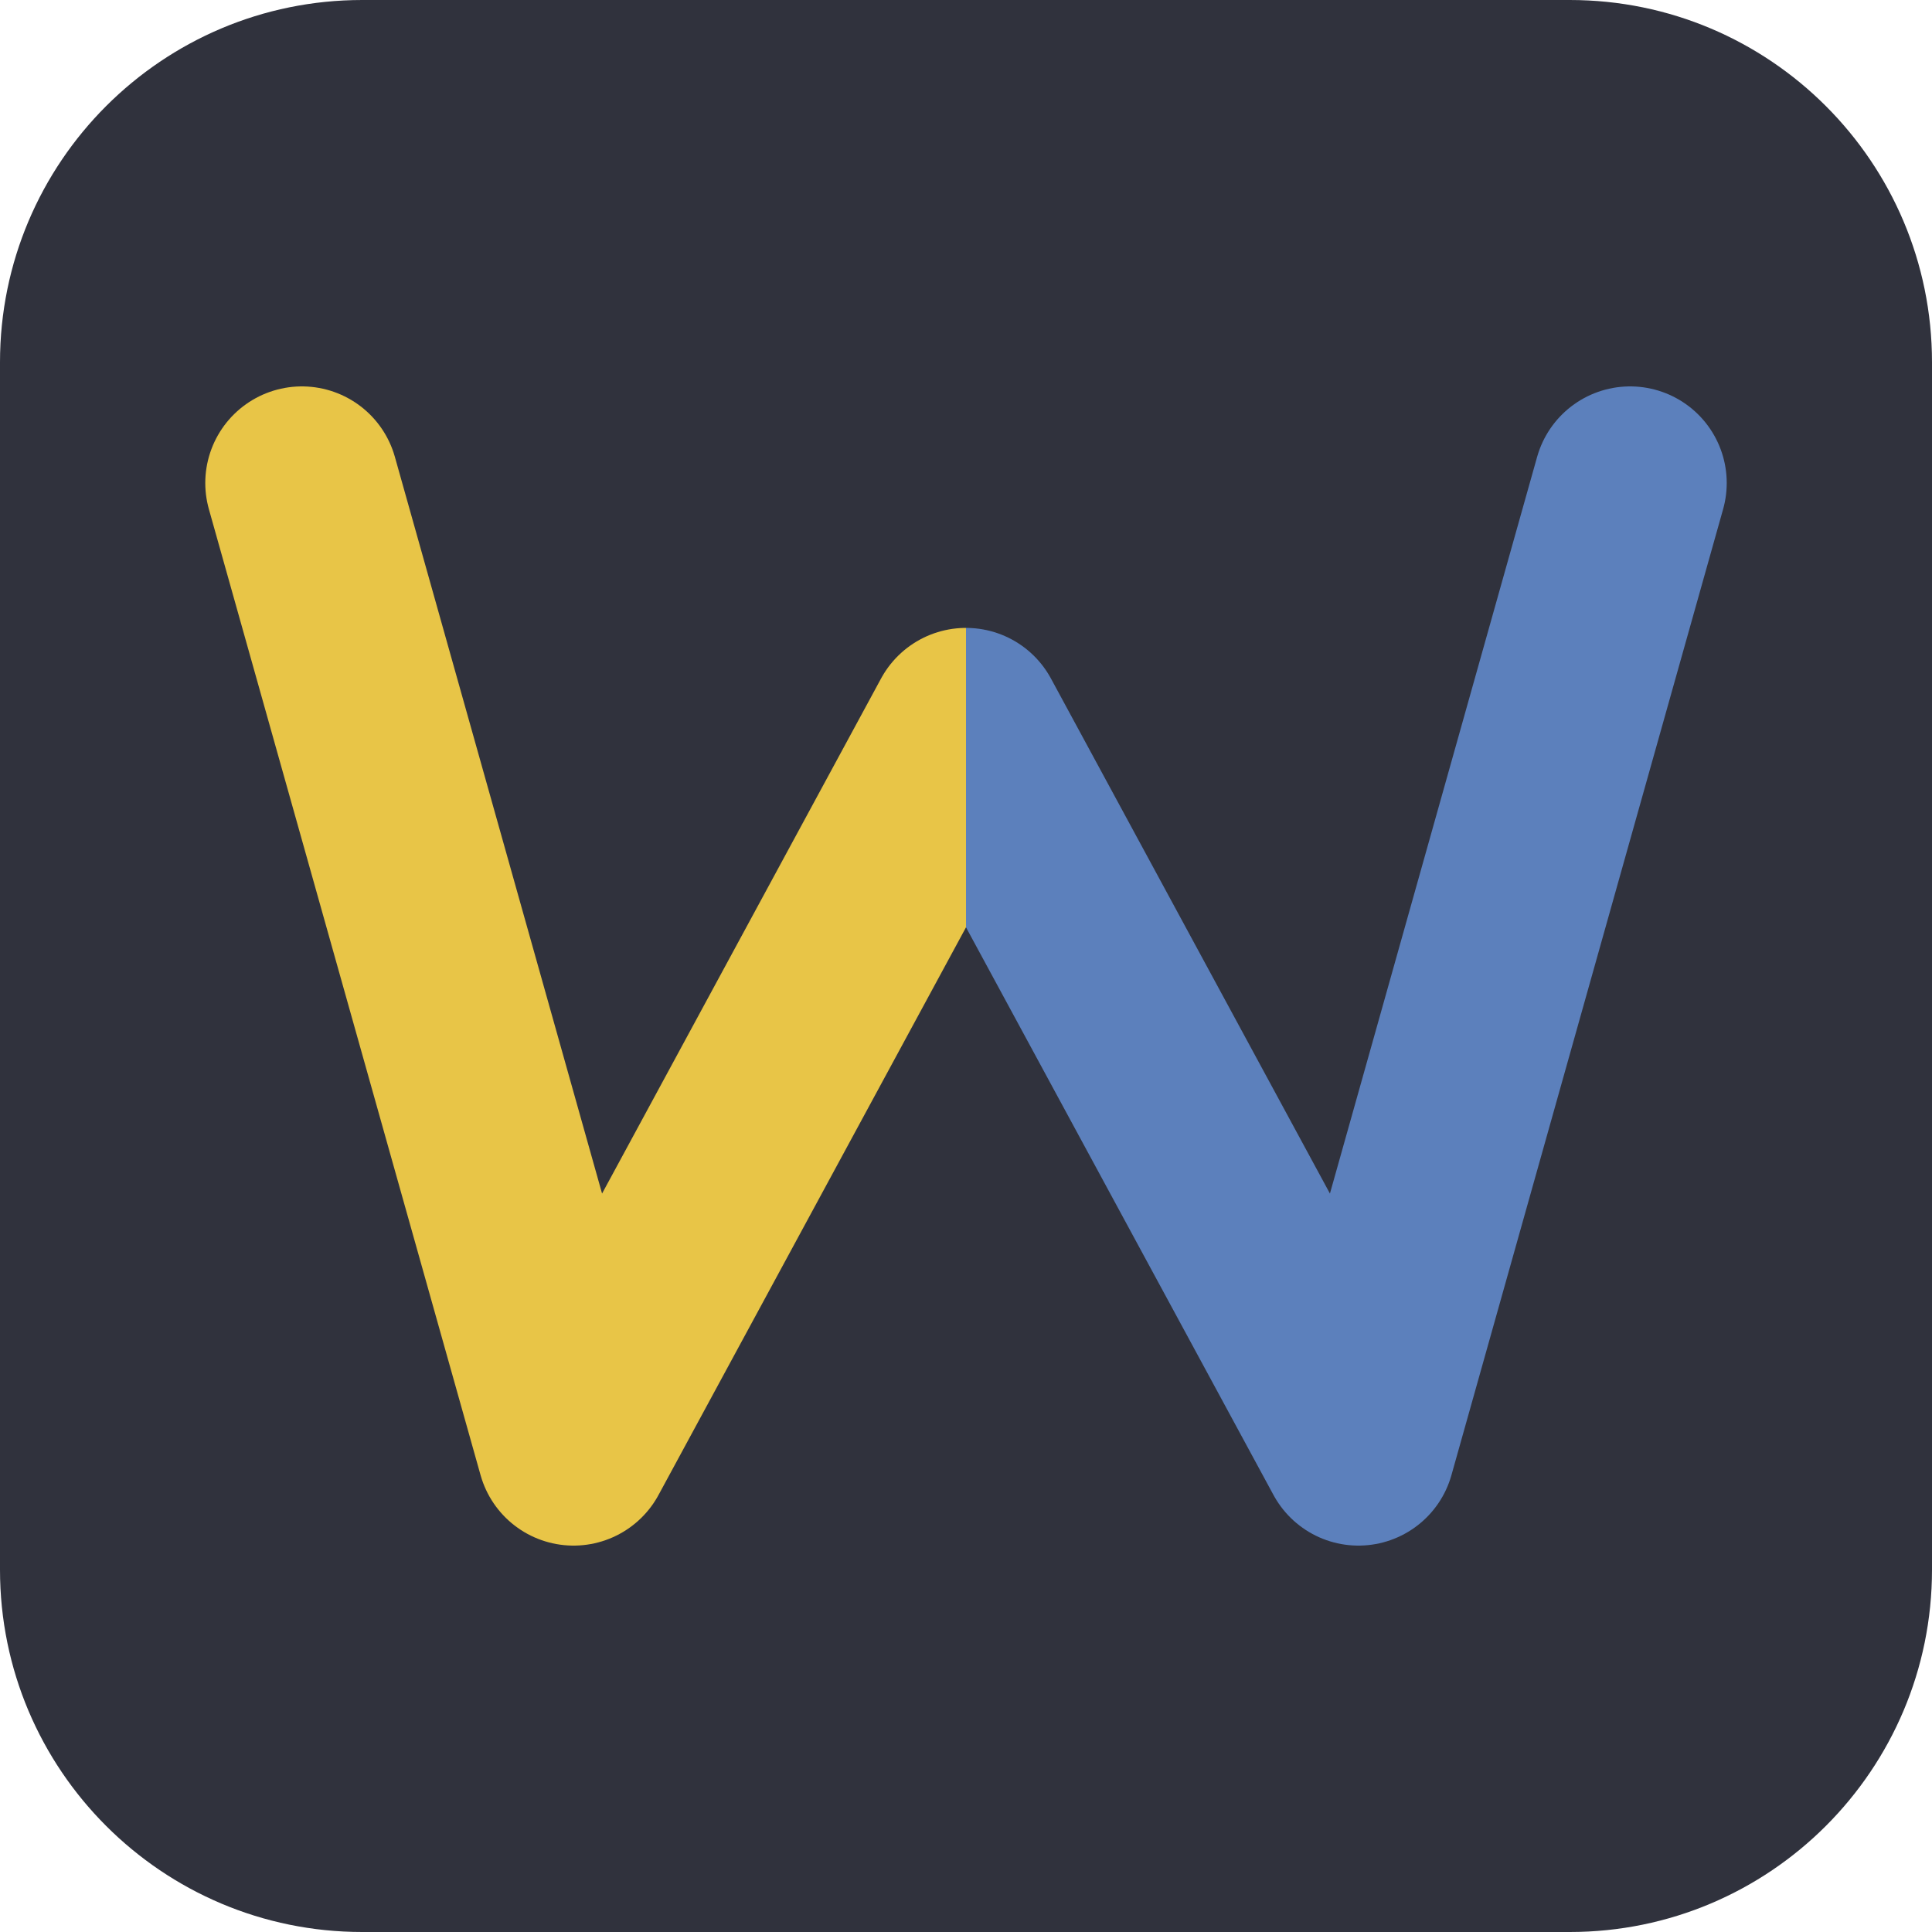
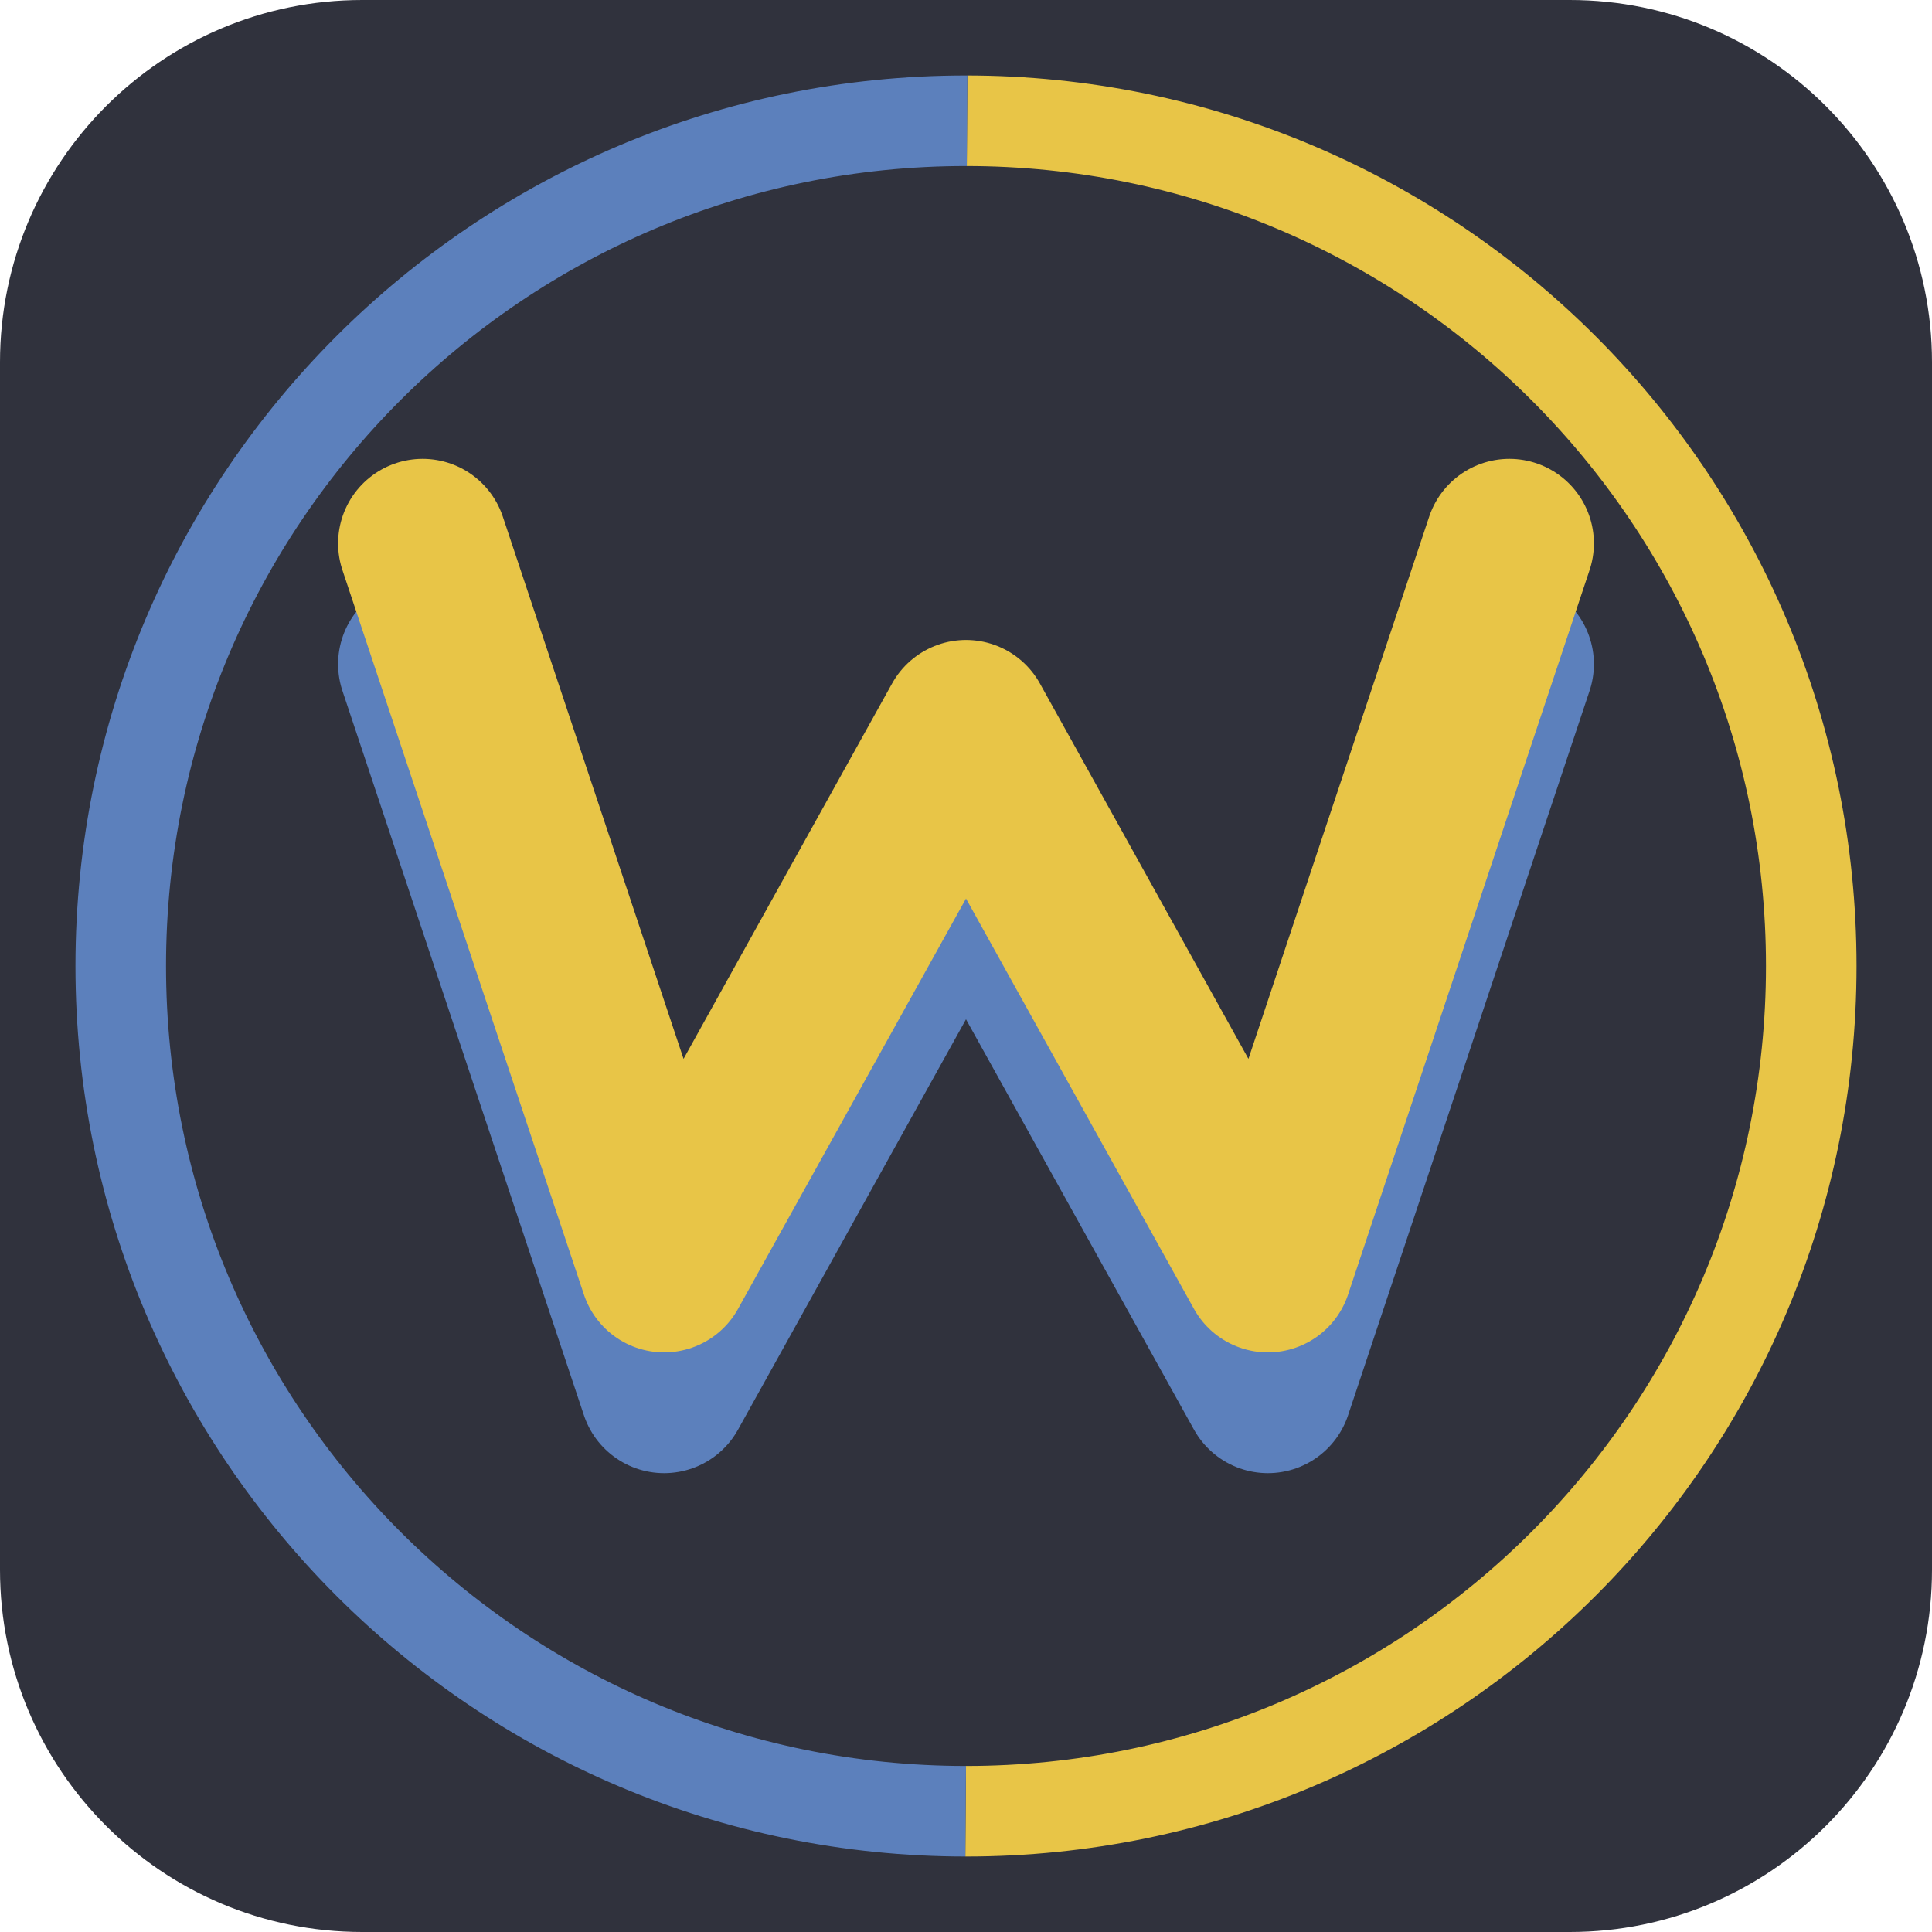
<svg xmlns="http://www.w3.org/2000/svg" viewBox="0 0 32 32">
  <rect width="32" height="32" rx="6" fill="#30323D" />
-   <defs>
-     <clipPath id="left">
-       <rect x="0" y="0" width="16" height="32" />
-     </clipPath>
-     <clipPath id="right">
-       <rect x="16" y="0" width="16" height="32" />
-     </clipPath>
-   </defs>
-   <g>
-     <path d="M5 8 L9.5 24 L16 12 L22.5 24 L27 8" fill="none" stroke="#E8C547" stroke-width="3.2" stroke-linecap="round" stroke-linejoin="round" clip-path="url(#left)" />
-     <path d="M5 8 L9.5 24 L16 12 L22.5 24 L27 8" fill="none" stroke="#5C80BC" stroke-width="3.2" stroke-linecap="round" stroke-linejoin="round" clip-path="url(#right)" />
-   </g>
+   <circle cx="16" cy="16" r="14" fill="none" stroke="#E8C547" stroke-width="1.5" stroke-dasharray="44 44" stroke-dashoffset="22" />
+   <circle cx="16" cy="16" r="14" fill="none" stroke="#5C80BC" stroke-width="1.5" stroke-dasharray="44 44" stroke-dashoffset="-22" />
+   <path d="M7 11 L11 23 L16 14 L21 23 L25 11" fill="none" stroke="#5C80BC" stroke-width="2.8" stroke-linecap="round" stroke-linejoin="round" />
+   <path d="M7 9 L11 21 L16 12 L21 21 L25 9" fill="none" stroke="#E8C547" stroke-width="2.8" stroke-linecap="round" stroke-linejoin="round" />
</svg>
